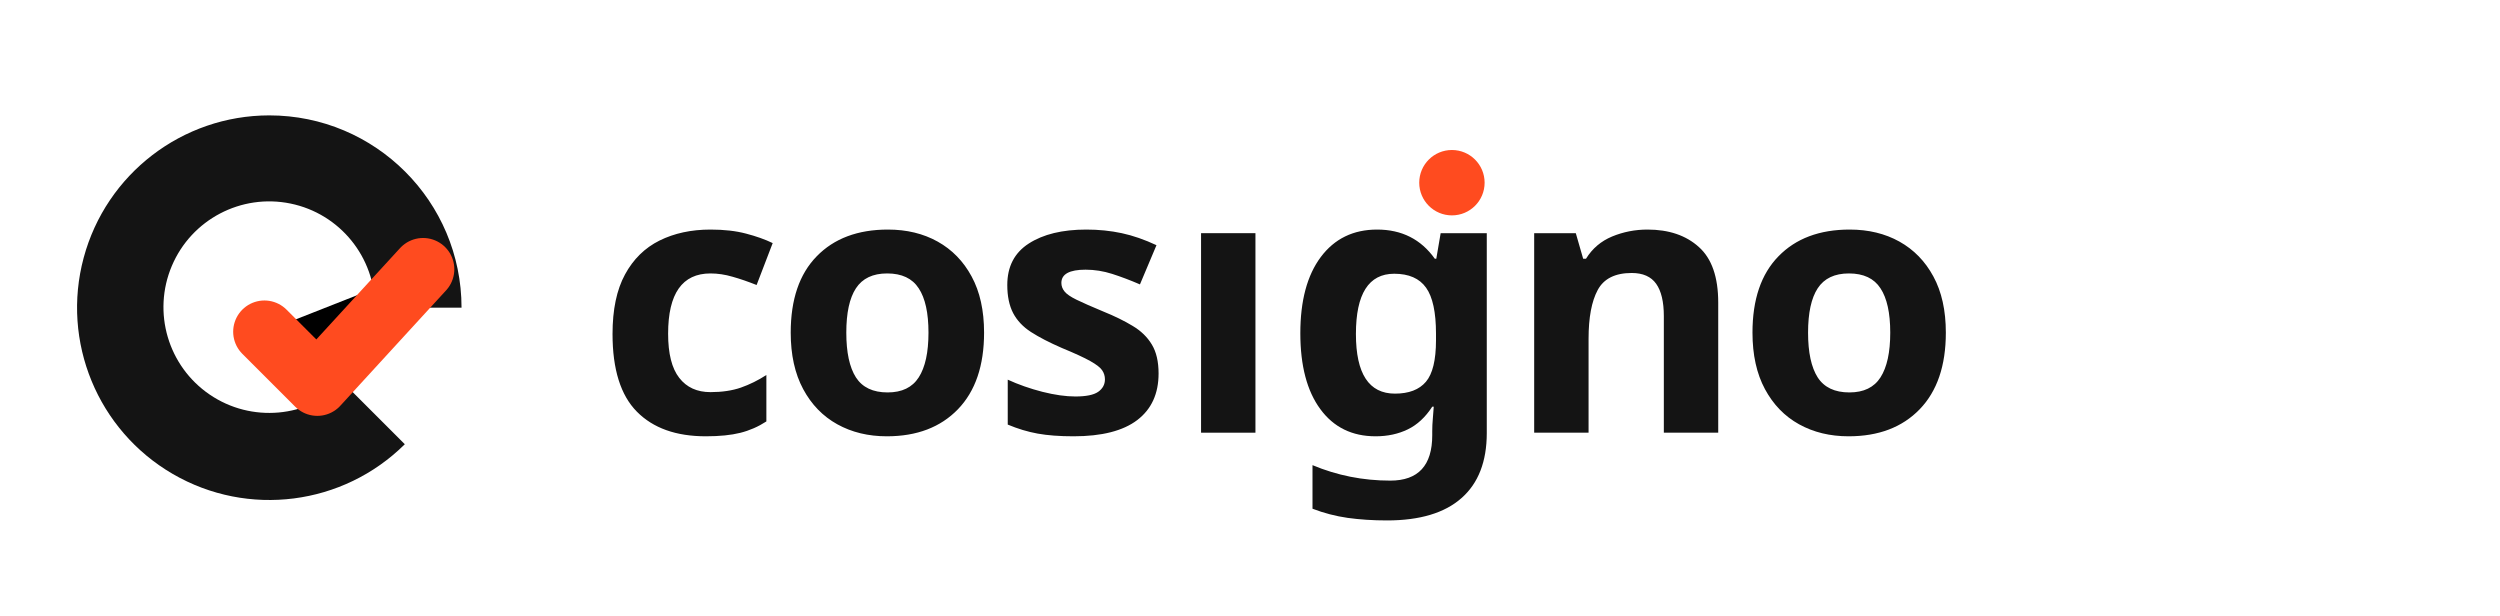
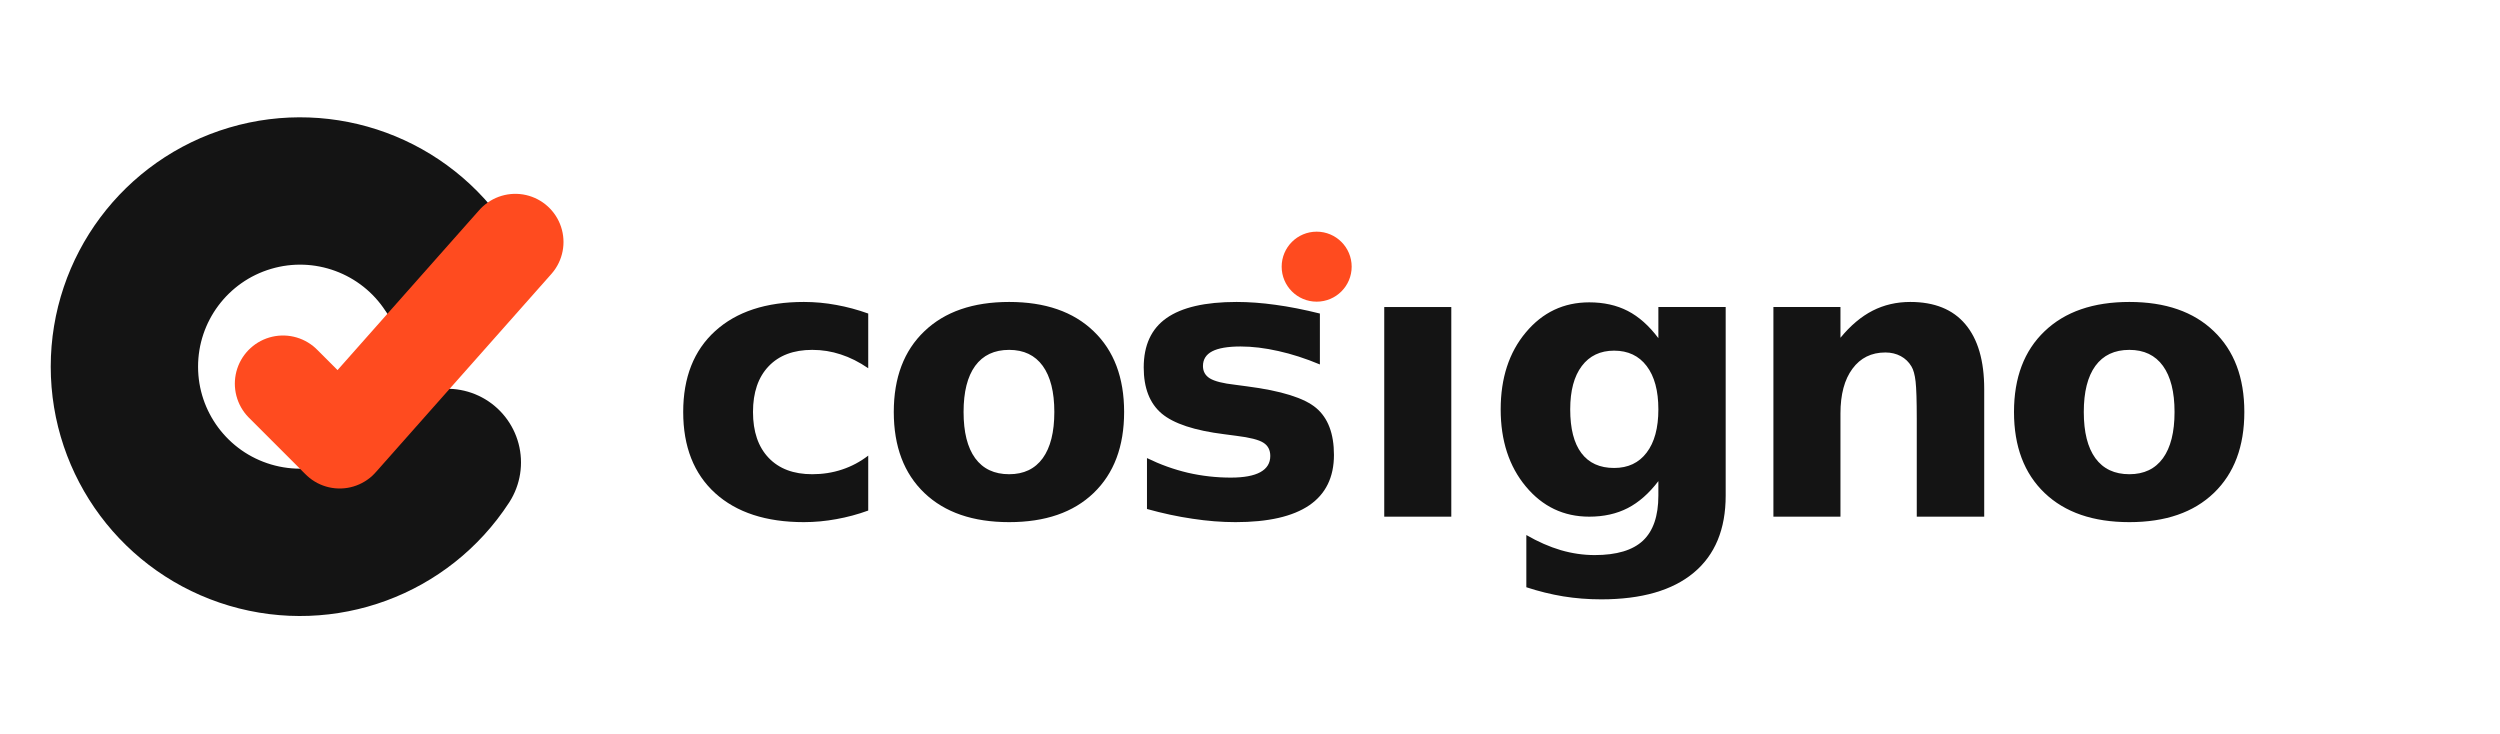
- <svg xmlns="http://www.w3.org/2000/svg" width="260" height="64" viewBox="0 0 260 64" role="img" aria-label="cosigno">
-   <g transform="translate(4,8) scale(1)">
-     <path d="M24 4a20 20 0 1 0 14.1 34.2l-6.4-6.4A11 11 0 1 1 35 24h9A20 20 0 0 0 24 4Z" fill="#141414" />
-     <path d="M23.5 26.5 29 32l11-12" stroke="#FF4B1F" stroke-width="6.5" stroke-linecap="round" stroke-linejoin="round" />
+ <svg xmlns="http://www.w3.org/2000/svg" width="300" height="88" viewBox="0 0 300 88" role="img" aria-label="cosigno">
+   <g transform="translate(2,10) scale(0.68)">
+     <path d="M 76.0 66.9 A 31 31 0 1 1 76.0 33.1" fill="none" stroke="#141414" stroke-width="26" stroke-linecap="round" />
+     <path d="M 47 53 L 57 63 L 88 28" fill="none" stroke="#FF4B1F" stroke-width="17" stroke-linecap="round" stroke-linejoin="round" />
  </g>
-   <text x="62" y="45" font-family="Nunito Sans, system-ui, sans-serif" font-weight="800" font-size="38" letter-spacing="-1" fill="#141414">cos<tspan>ı</tspan>gno</text>
-   <circle cx="151" cy="19" r="3.4" fill="#FF4B1F" />
+   <text x="80" y="62" font-family="Nunito Sans, DejaVu Sans, sans-serif" font-weight="900" font-size="46" letter-spacing="-2" fill="#141414">cos<tspan>ı</tspan>gno</text>
+   <circle cx="158" cy="32" r="4.2" fill="#FF4B1F" />
</svg>
